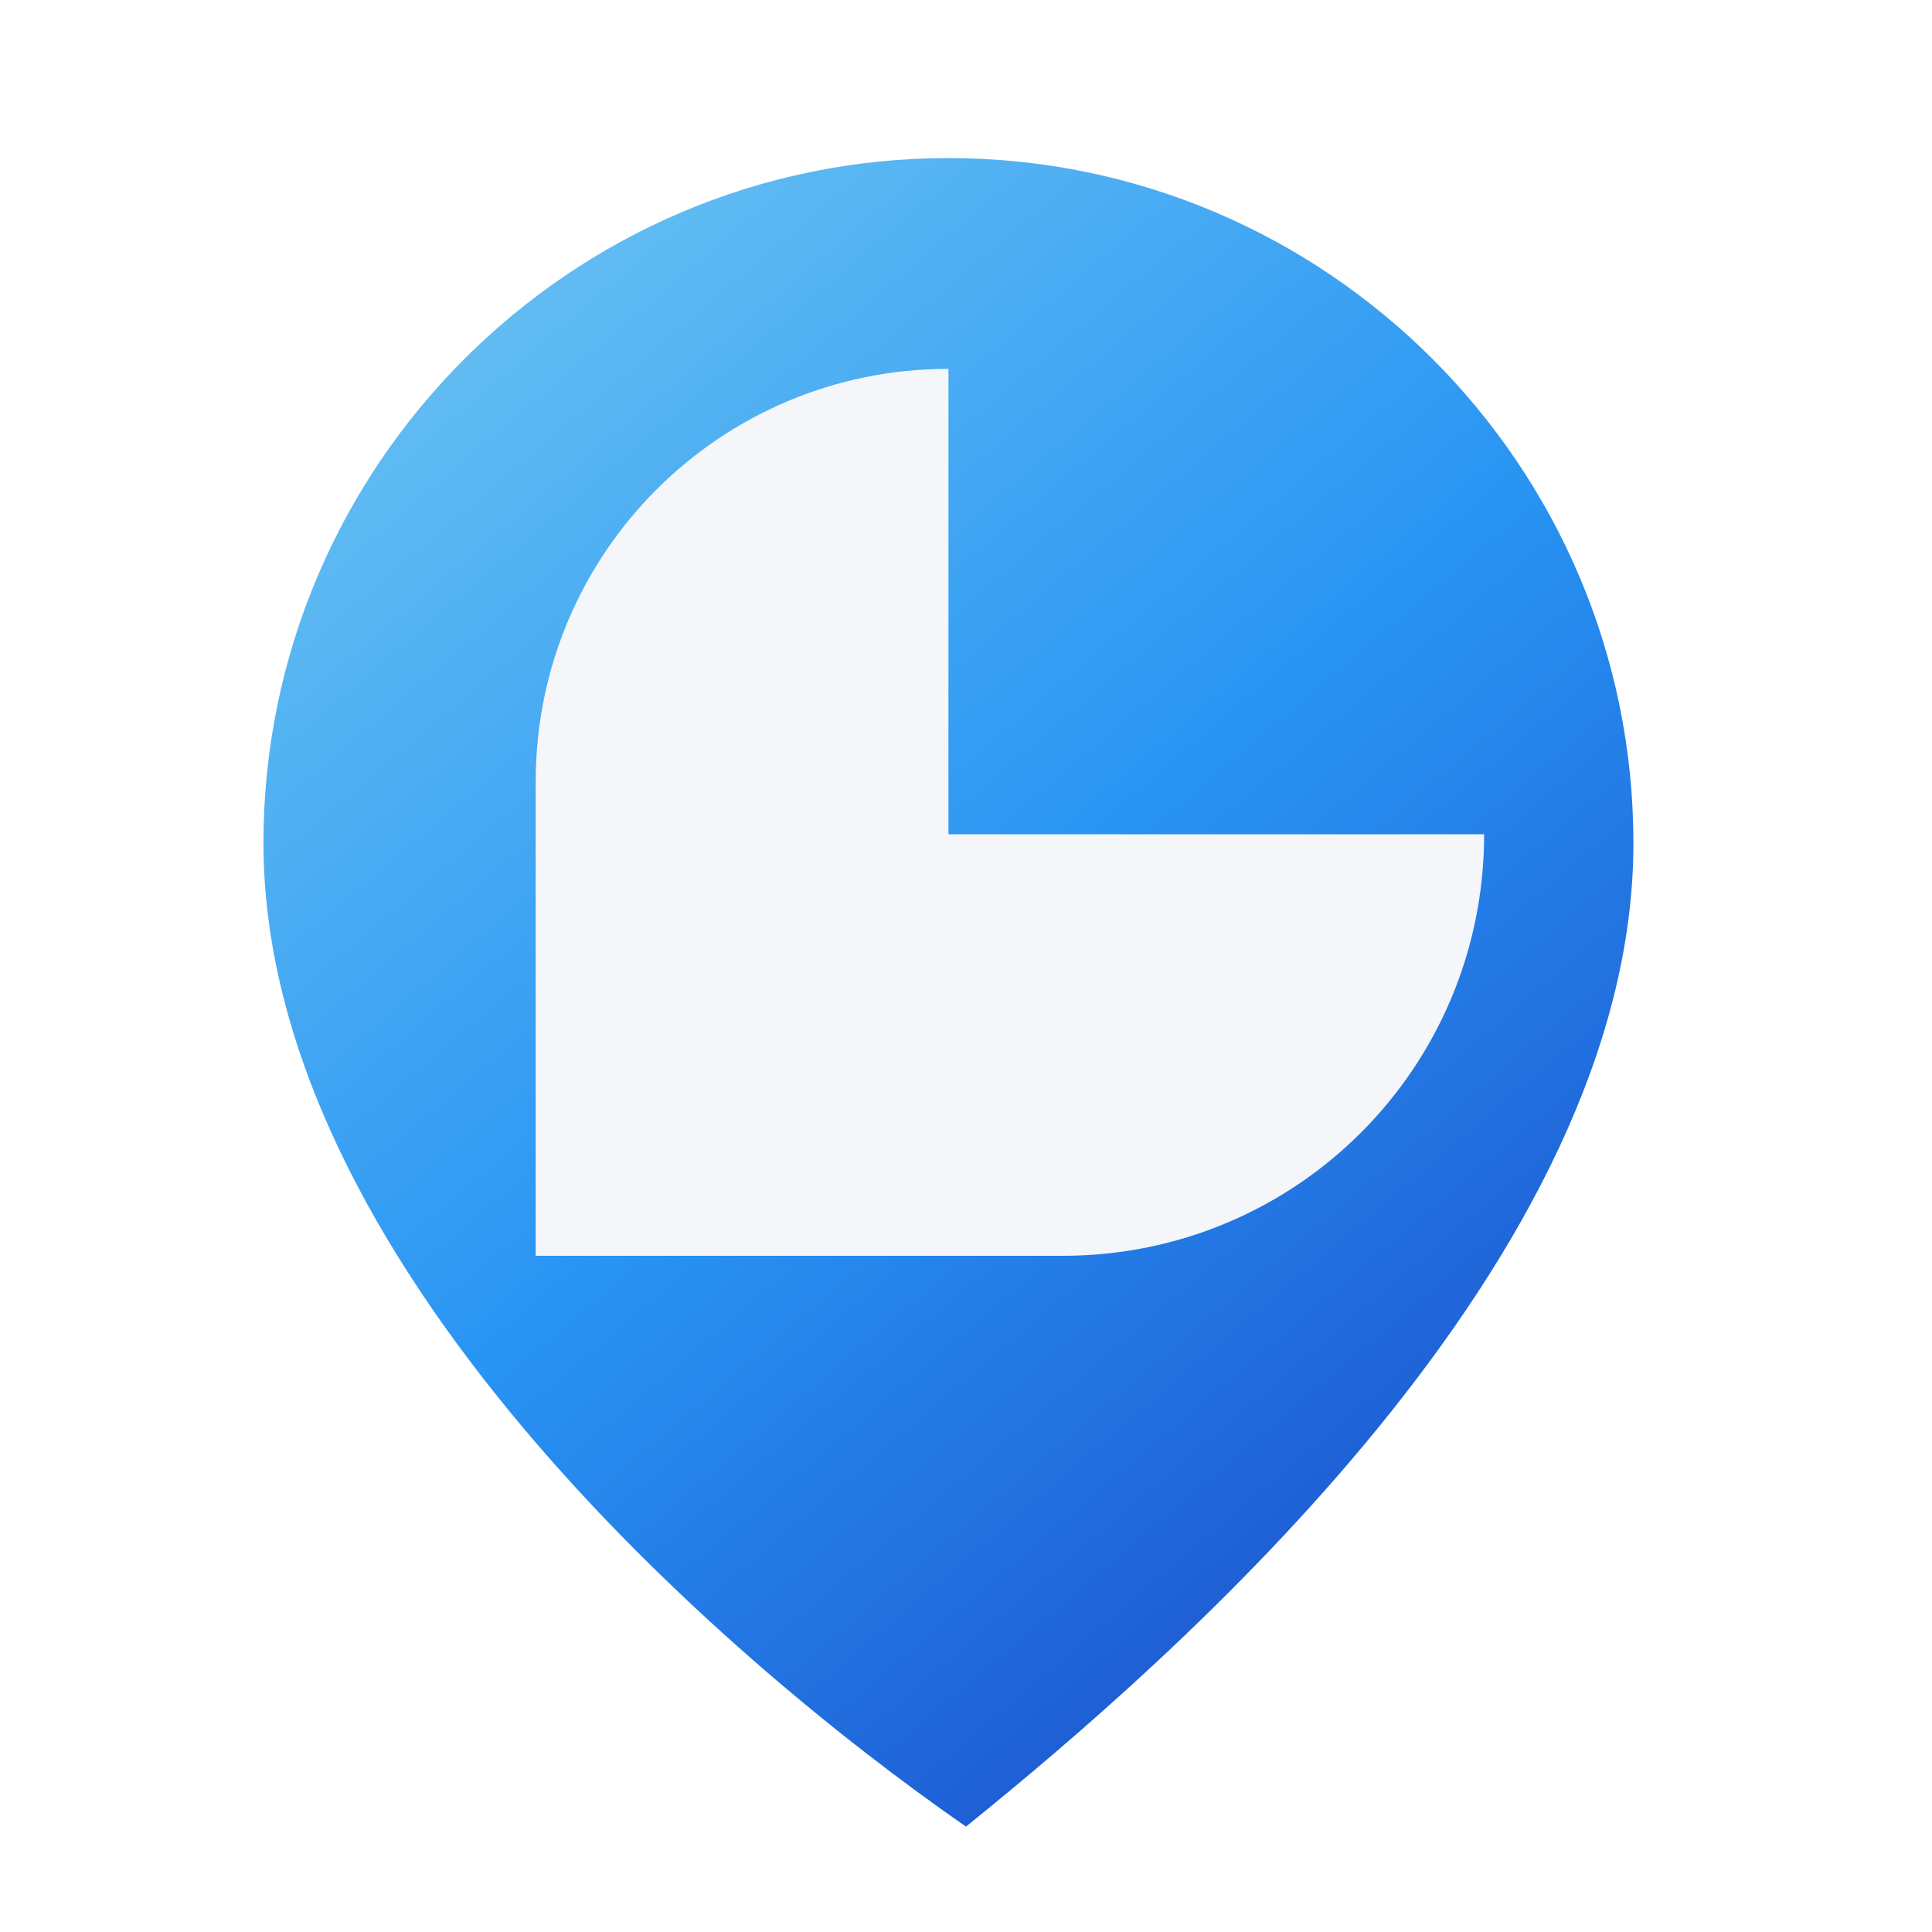
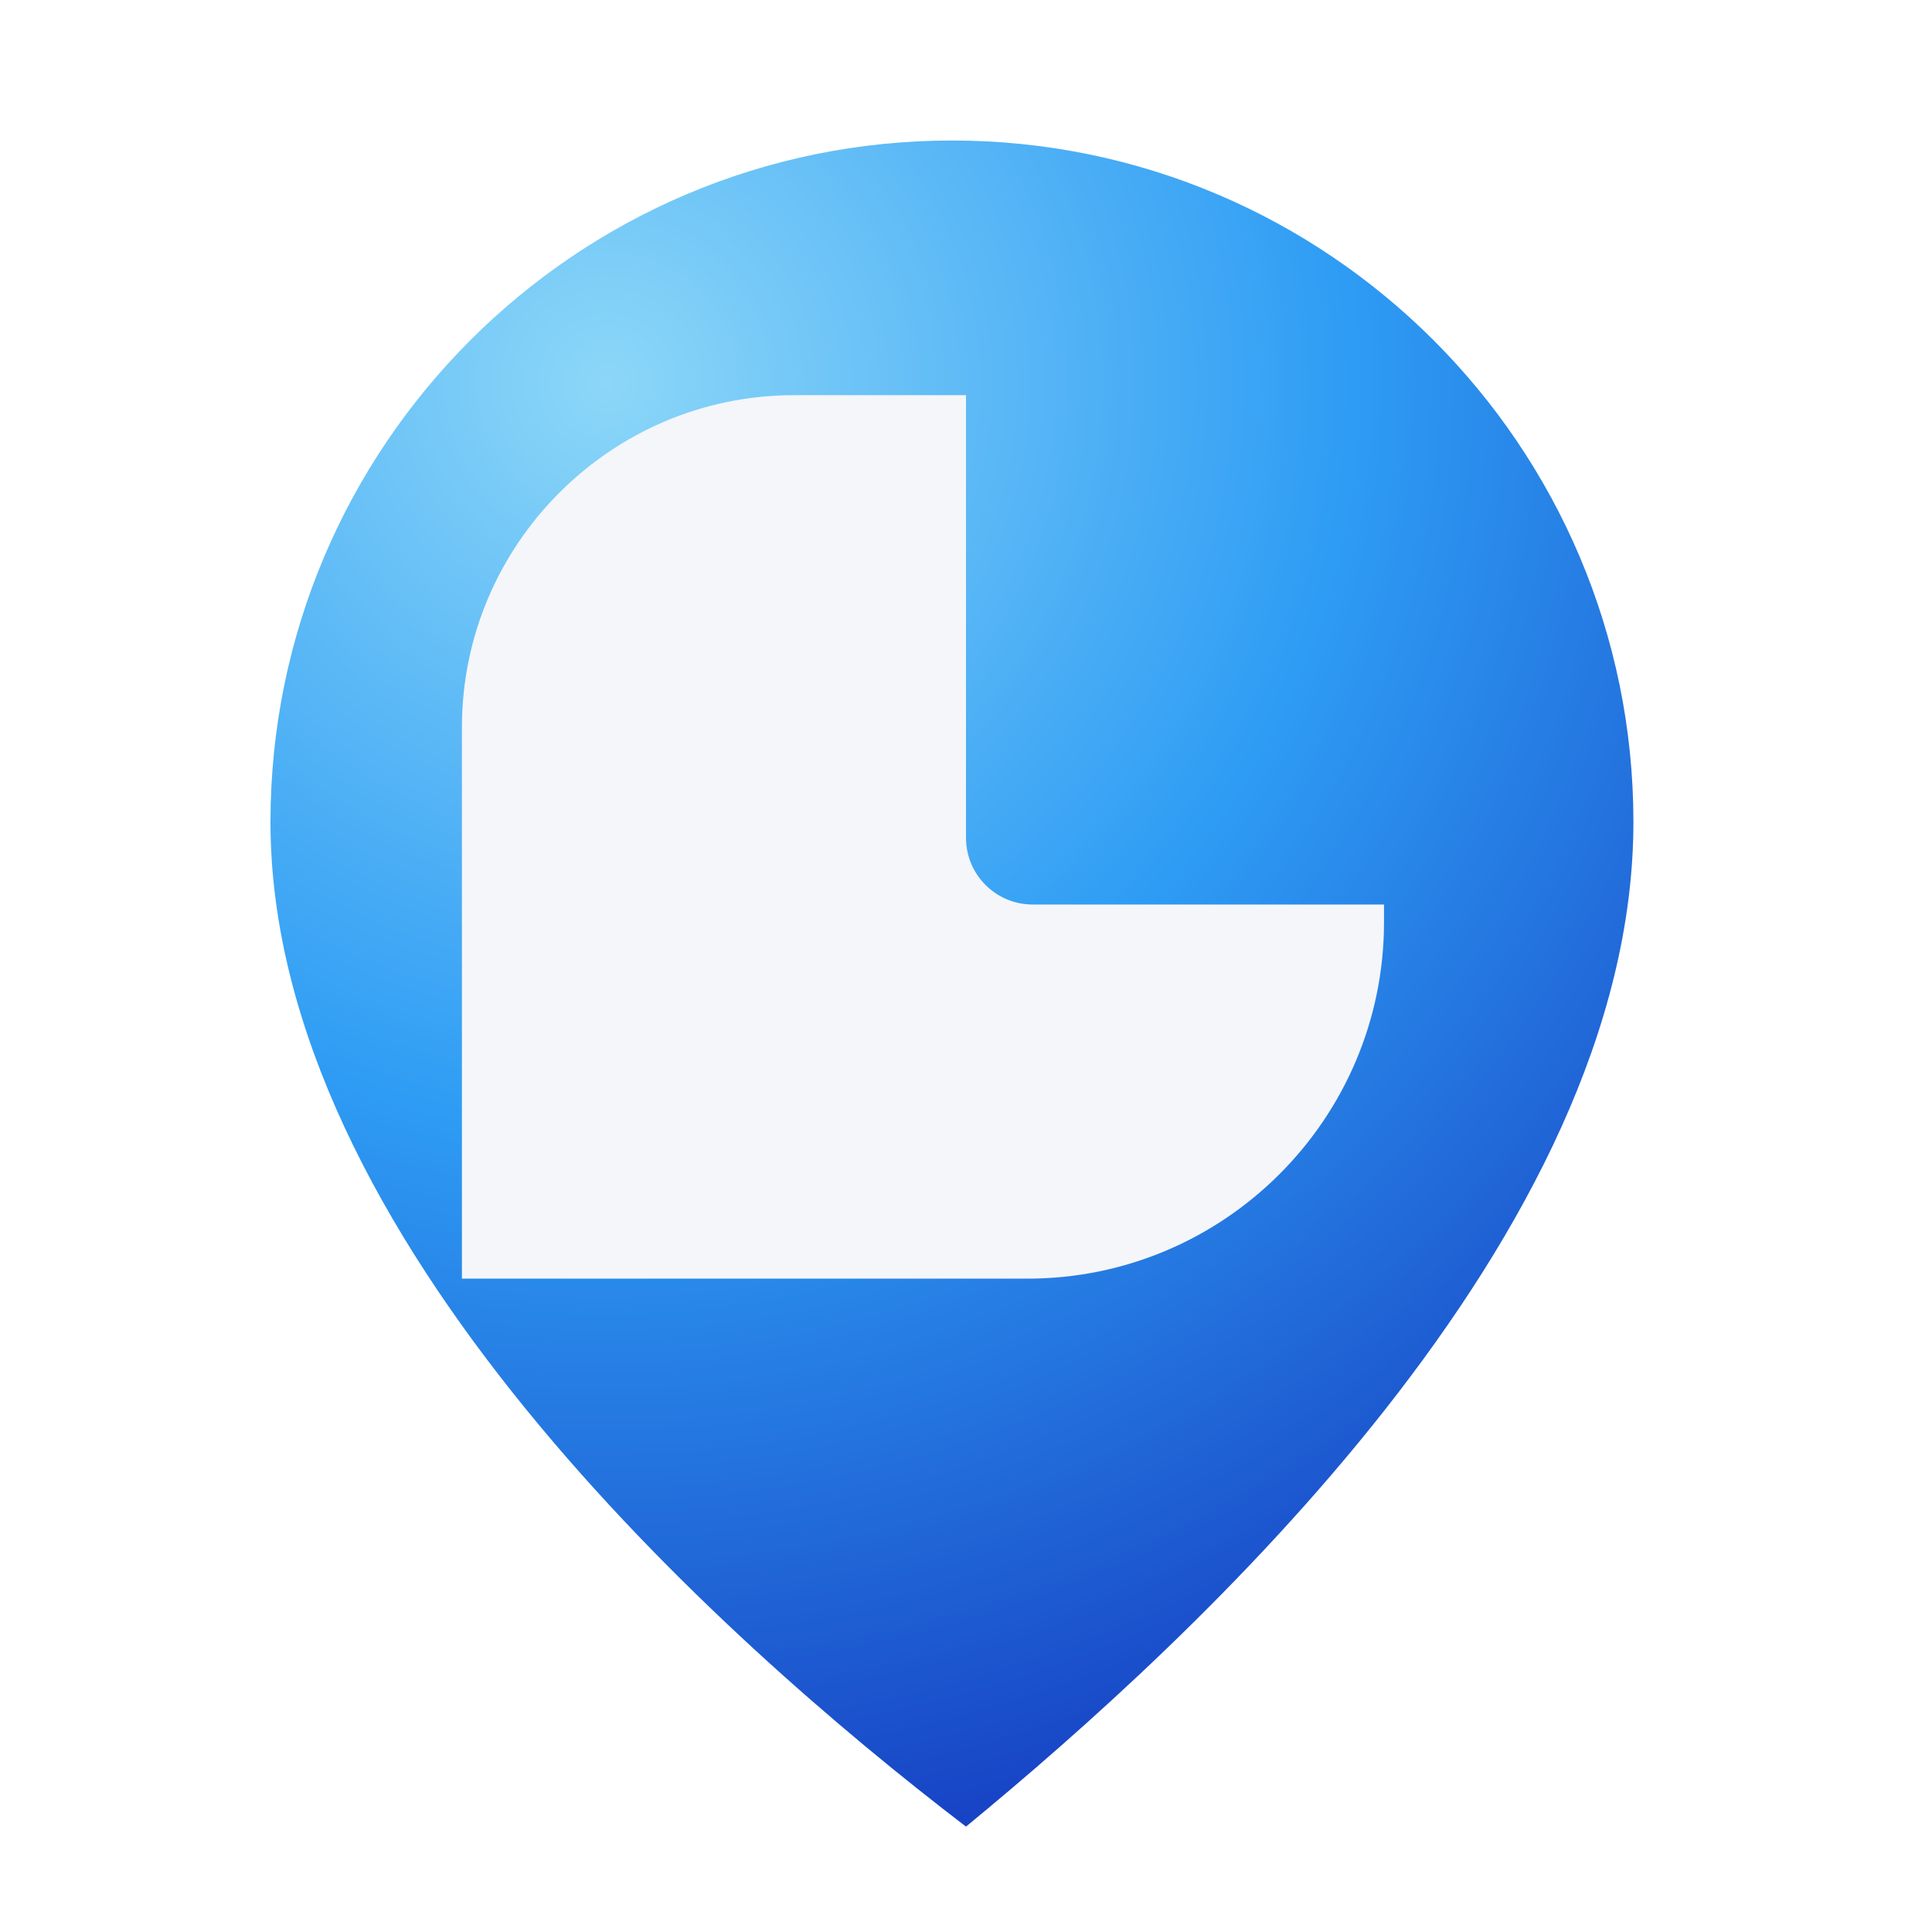
<svg xmlns="http://www.w3.org/2000/svg" width="110" height="110" viewBox="0 0 110 110" fill="none">
  <defs>
-     <linearGradient id="markGrad" x1="18" y1="12" x2="91" y2="98" gradientUnits="userSpaceOnUse">
-       <stop stop-color="#6FC6F2" />
-       <stop offset="0.5" stop-color="#2894F3" />
-       <stop offset="1" stop-color="#1A45C7" />
-     </linearGradient>
+     <radialGradient id="markGloss" cx="0" cy="0" r="1" gradientUnits="userSpaceOnUse" gradientTransform="translate(35 22) rotate(43) scale(84)">
+       <stop offset="0" stop-color="#8CD7F8" />
+       <stop offset="0.5" stop-color="#2E9CF4" />
+       <stop offset="1" stop-color="#1742C4" />
+     </radialGradient>
  </defs>
-   <path d="M55 104C67 94.3 93 71.7 93 48C93 26.5 75.5 9 54 9C32.5 9 15 26.5 15 48C15 71.7 41 94.3 55 104Z" fill="url(#markGrad)" />
-   <path d="M54 21C41 21 30.5 31.5 30.5 44.5V71.5H60.5C73.8 71.5 84.5 60.8 84.5 47.5H54V21Z" fill="#F4F6FA" />
+   <path d="M55 104C68 93.3 93 70.4 93 46.8C93 25.4 75.6 8 54.2 8C32.8 8 15.4 25.4 15.4 46.8C15.4 70.4 41 93.3 55 104Z" fill="url(#markGloss)" />
+   <path d="M55 22.5H45.2C34.8 22.5 26.3 31 26.3 41.4V72.8H58.5C69.7 72.8 78.8 63.7 78.8 52.5V51.5H58.8C56.7 51.5 55 49.8 55 47.7V22.5Z" fill="#F4F6FA" />
</svg>
